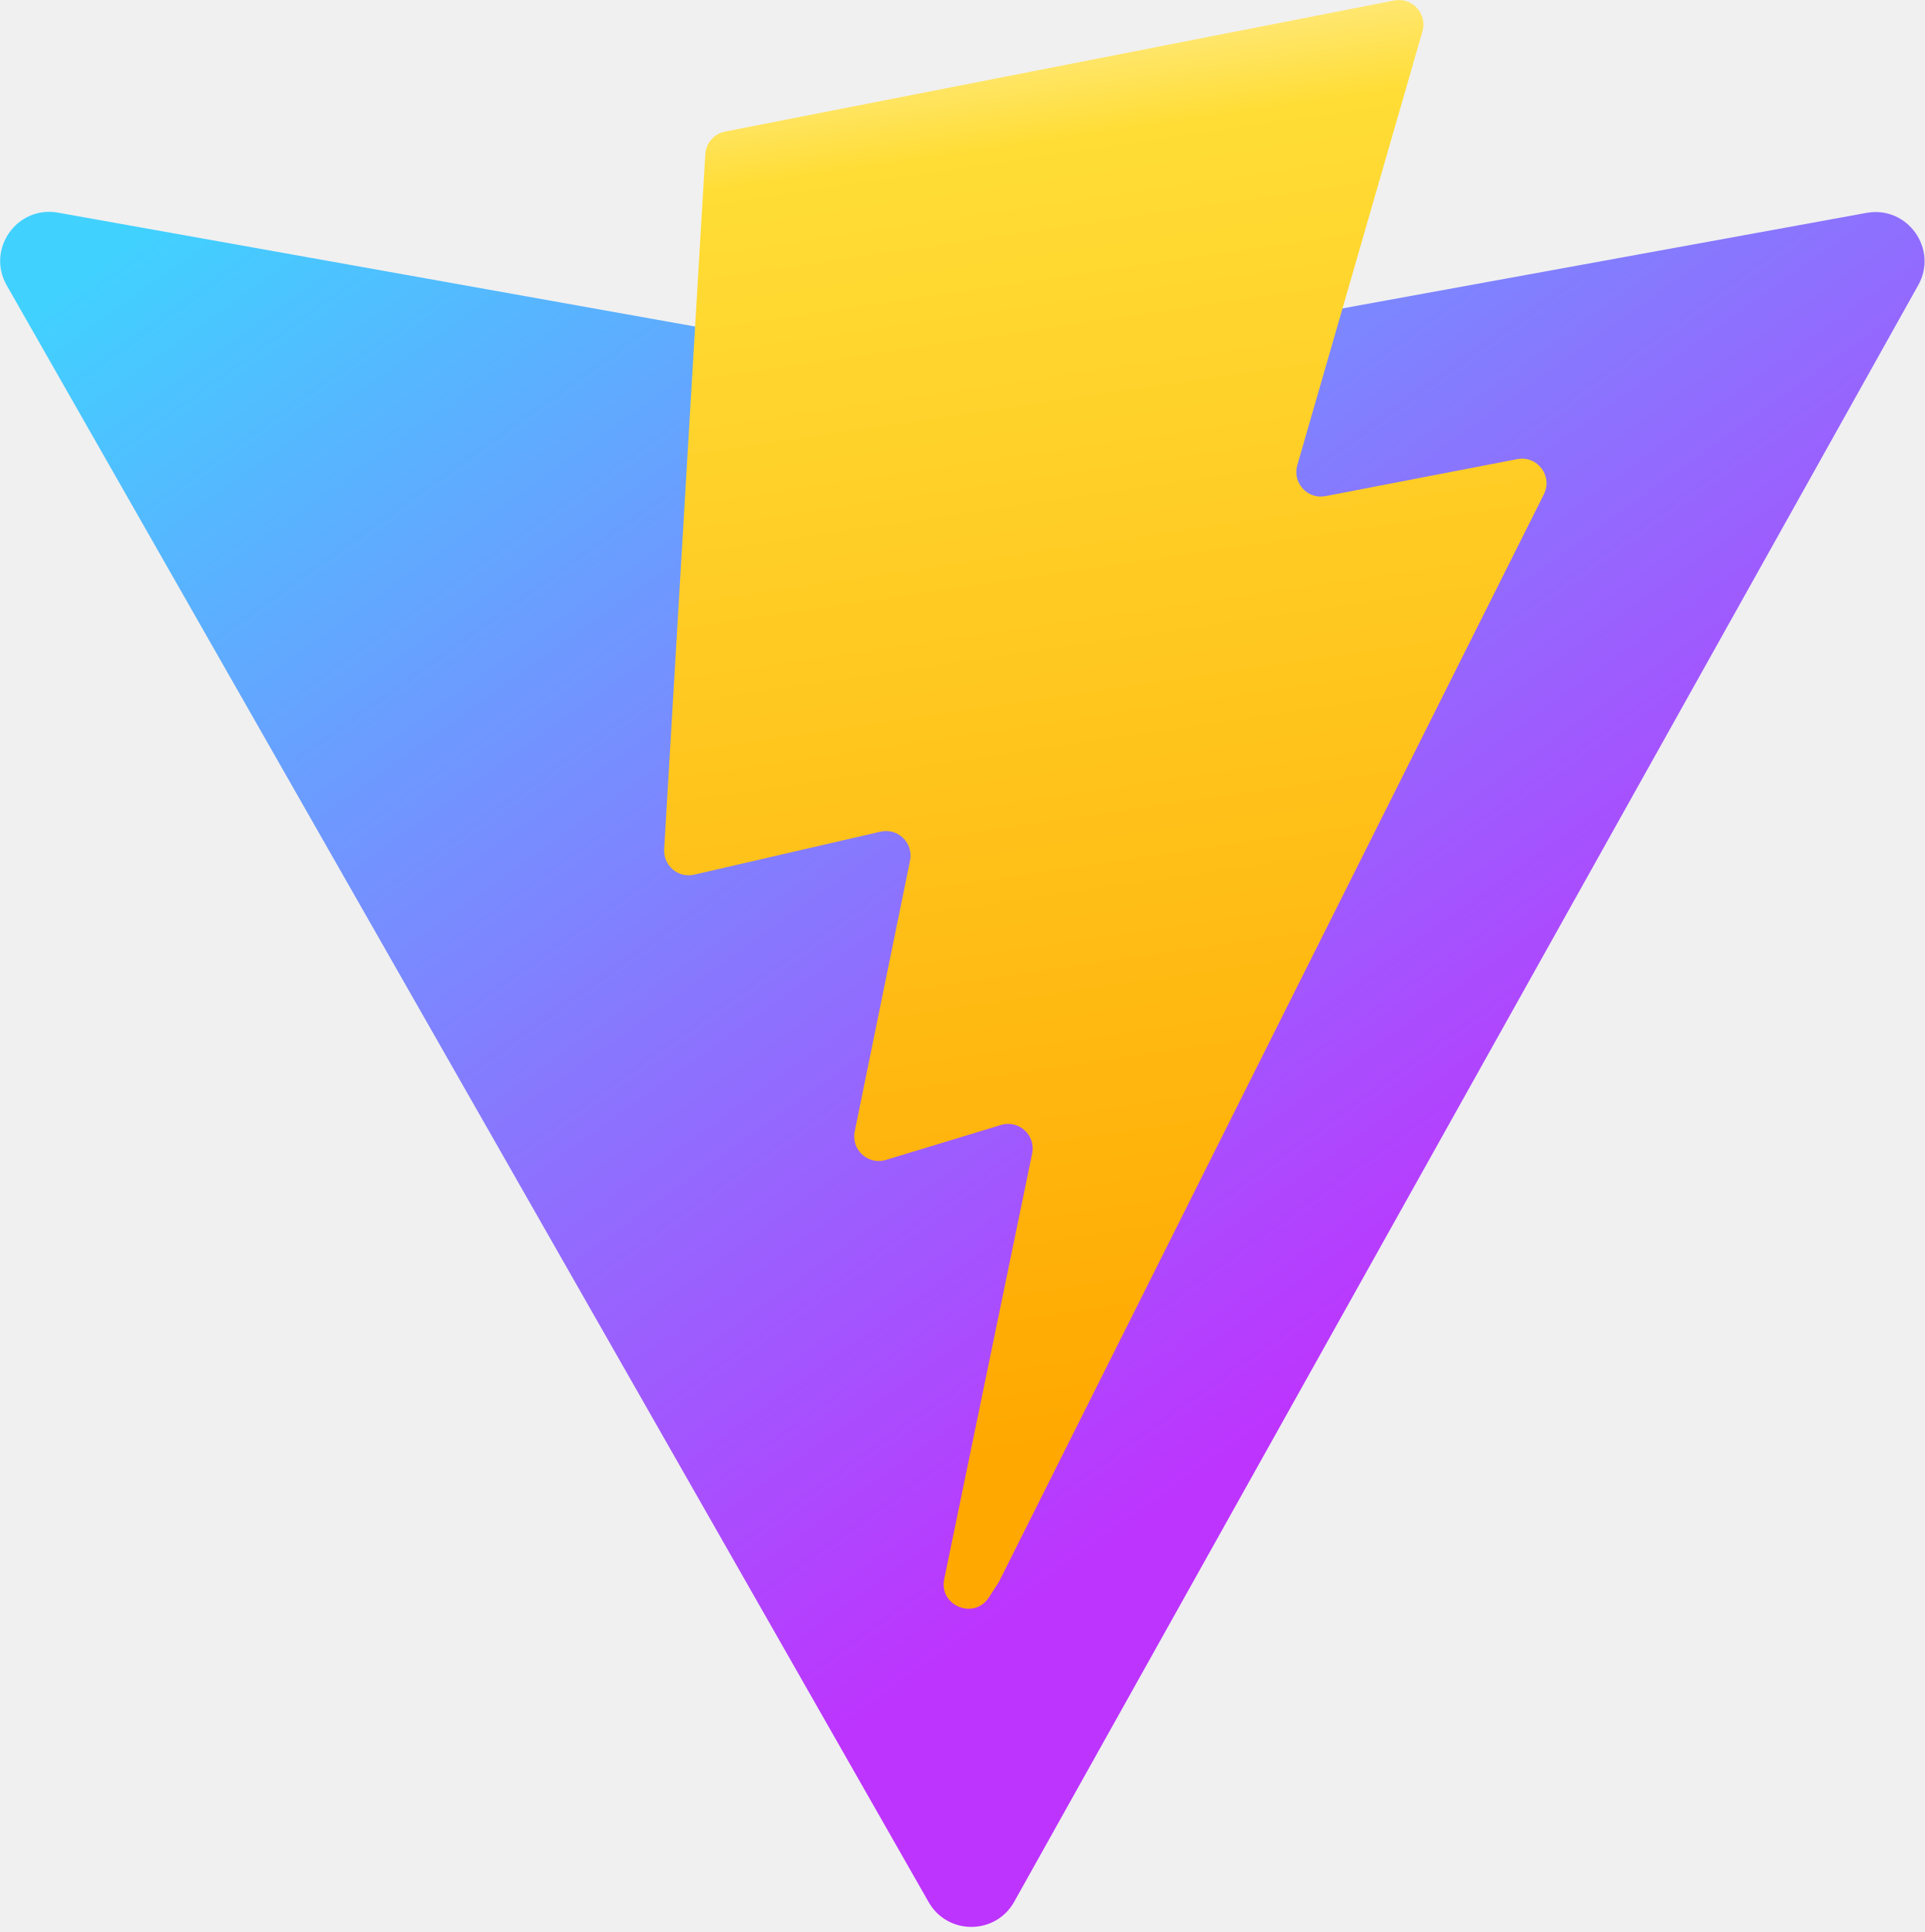
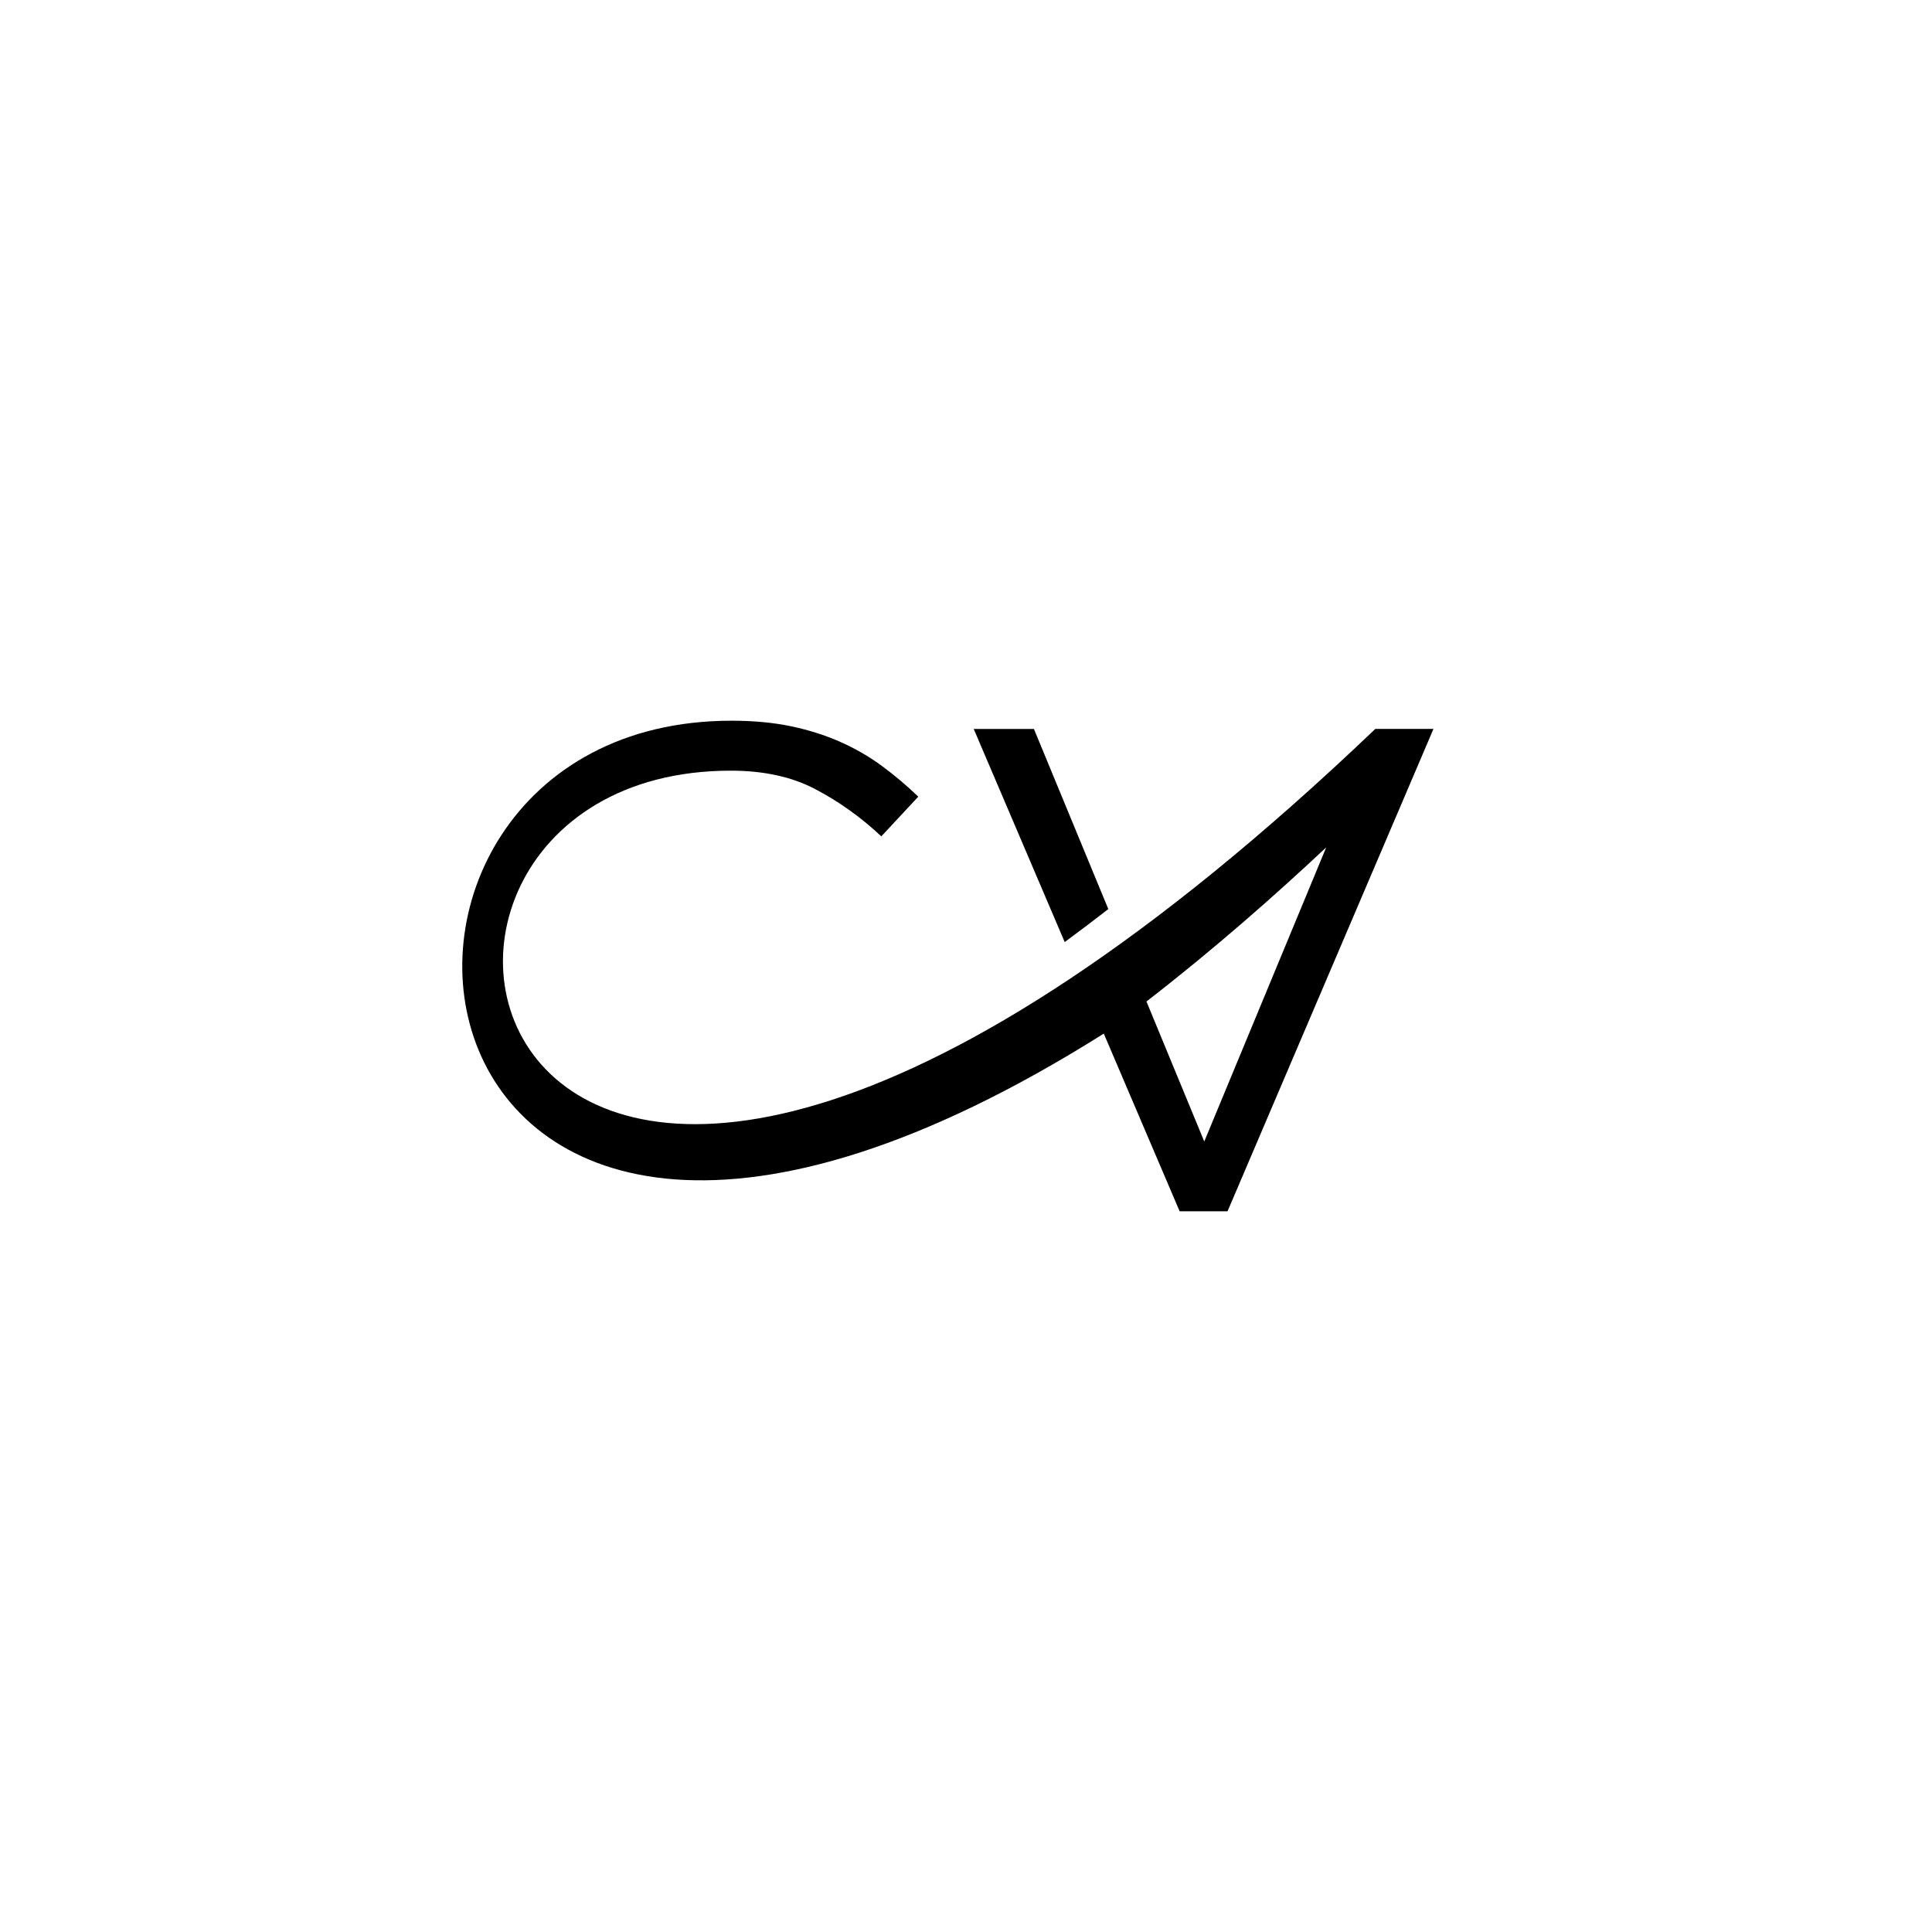
- <svg xmlns="http://www.w3.org/2000/svg" aria-hidden="true" role="img" class="iconify iconify--logos" width="31.88" height="32" preserveAspectRatio="xMidYMid meet" viewBox="0 0 256 257">
+ <svg xmlns="http://www.w3.org/2000/svg" id="Layer_2" data-name="Layer 2" viewBox="0 0 2100 2099.99">
  <defs>
-     <linearGradient id="IconifyId1813088fe1fbc01fb466" x1="-.828%" x2="57.636%" y1="7.652%" y2="78.411%">
-       <stop offset="0%" stop-color="#41D1FF" />
-       <stop offset="100%" stop-color="#BD34FE" />
-     </linearGradient>
-     <linearGradient id="IconifyId1813088fe1fbc01fb467" x1="43.376%" x2="50.316%" y1="2.242%" y2="89.03%">
-       <stop offset="0%" stop-color="#FFEA83" />
-       <stop offset="8.333%" stop-color="#FFDD35" />
-       <stop offset="100%" stop-color="#FFA800" />
-     </linearGradient>
+     <style>
+       .cls-1 {
+         fill: #fff;
+       }
+     </style>
  </defs>
-   <path fill="url(#IconifyId1813088fe1fbc01fb466)" d="M255.153 37.938L134.897 252.976c-2.483 4.44-8.862 4.466-11.382.048L.875 37.958c-2.746-4.814 1.371-10.646 6.827-9.67l120.385 21.517a6.537 6.537 0 0 0 2.322-.004l117.867-21.483c5.438-.991 9.574 4.796 6.877 9.62Z" />
-   <path fill="url(#IconifyId1813088fe1fbc01fb467)" d="M185.432.063L96.44 17.501a3.268 3.268 0 0 0-2.634 3.014l-5.474 92.456a3.268 3.268 0 0 0 3.997 3.378l24.777-5.718c2.318-.535 4.413 1.507 3.936 3.838l-7.361 36.047c-.495 2.426 1.782 4.5 4.151 3.78l15.304-4.649c2.372-.72 4.652 1.36 4.15 3.788l-11.698 56.621c-.732 3.542 3.979 5.473 5.943 2.437l1.313-2.028l72.516-144.72c1.215-2.423-.88-5.186-3.54-4.672l-25.505 4.922c-2.396.462-4.435-1.77-3.759-4.114l16.646-57.705c.677-2.35-1.37-4.583-3.769-4.113Z" />
+   <g id="Layer_1-2" data-name="Layer 1">
+     <rect class="cls-1" width="2100" height="2099.99" />
+     <path d="m1204.69,988.14l-80.87-195.82h-65.43l98.9,231.67c16.02-11.78,31.85-23.8,47.39-35.85m-4.91,135.34l82.45,193.13h52.06l223.83-524.3h-63.21c-983.9,939.42-1173.83,45.37-700.54,45.37,35.69,0,66.31,6.68,91.83,20.07,25.54,13.38,49.47,30.49,71.78,51.32l40.16-43.13c-12.89-12.4-26.28-23.67-40.16-33.85-13.88-10.16-29.01-18.83-45.38-26.01-16.35-7.2-34.07-12.77-53.17-16.74-19.08-3.96-40.53-5.96-64.32-5.96-476.25,0-391.58,841.66,404.66,340.1Zm109.22,117.28l-62.84-152.18c72.77-56.28,139.94-115.45,195.38-167.5l-132.54,319.68Z" />
+   </g>
</svg>
